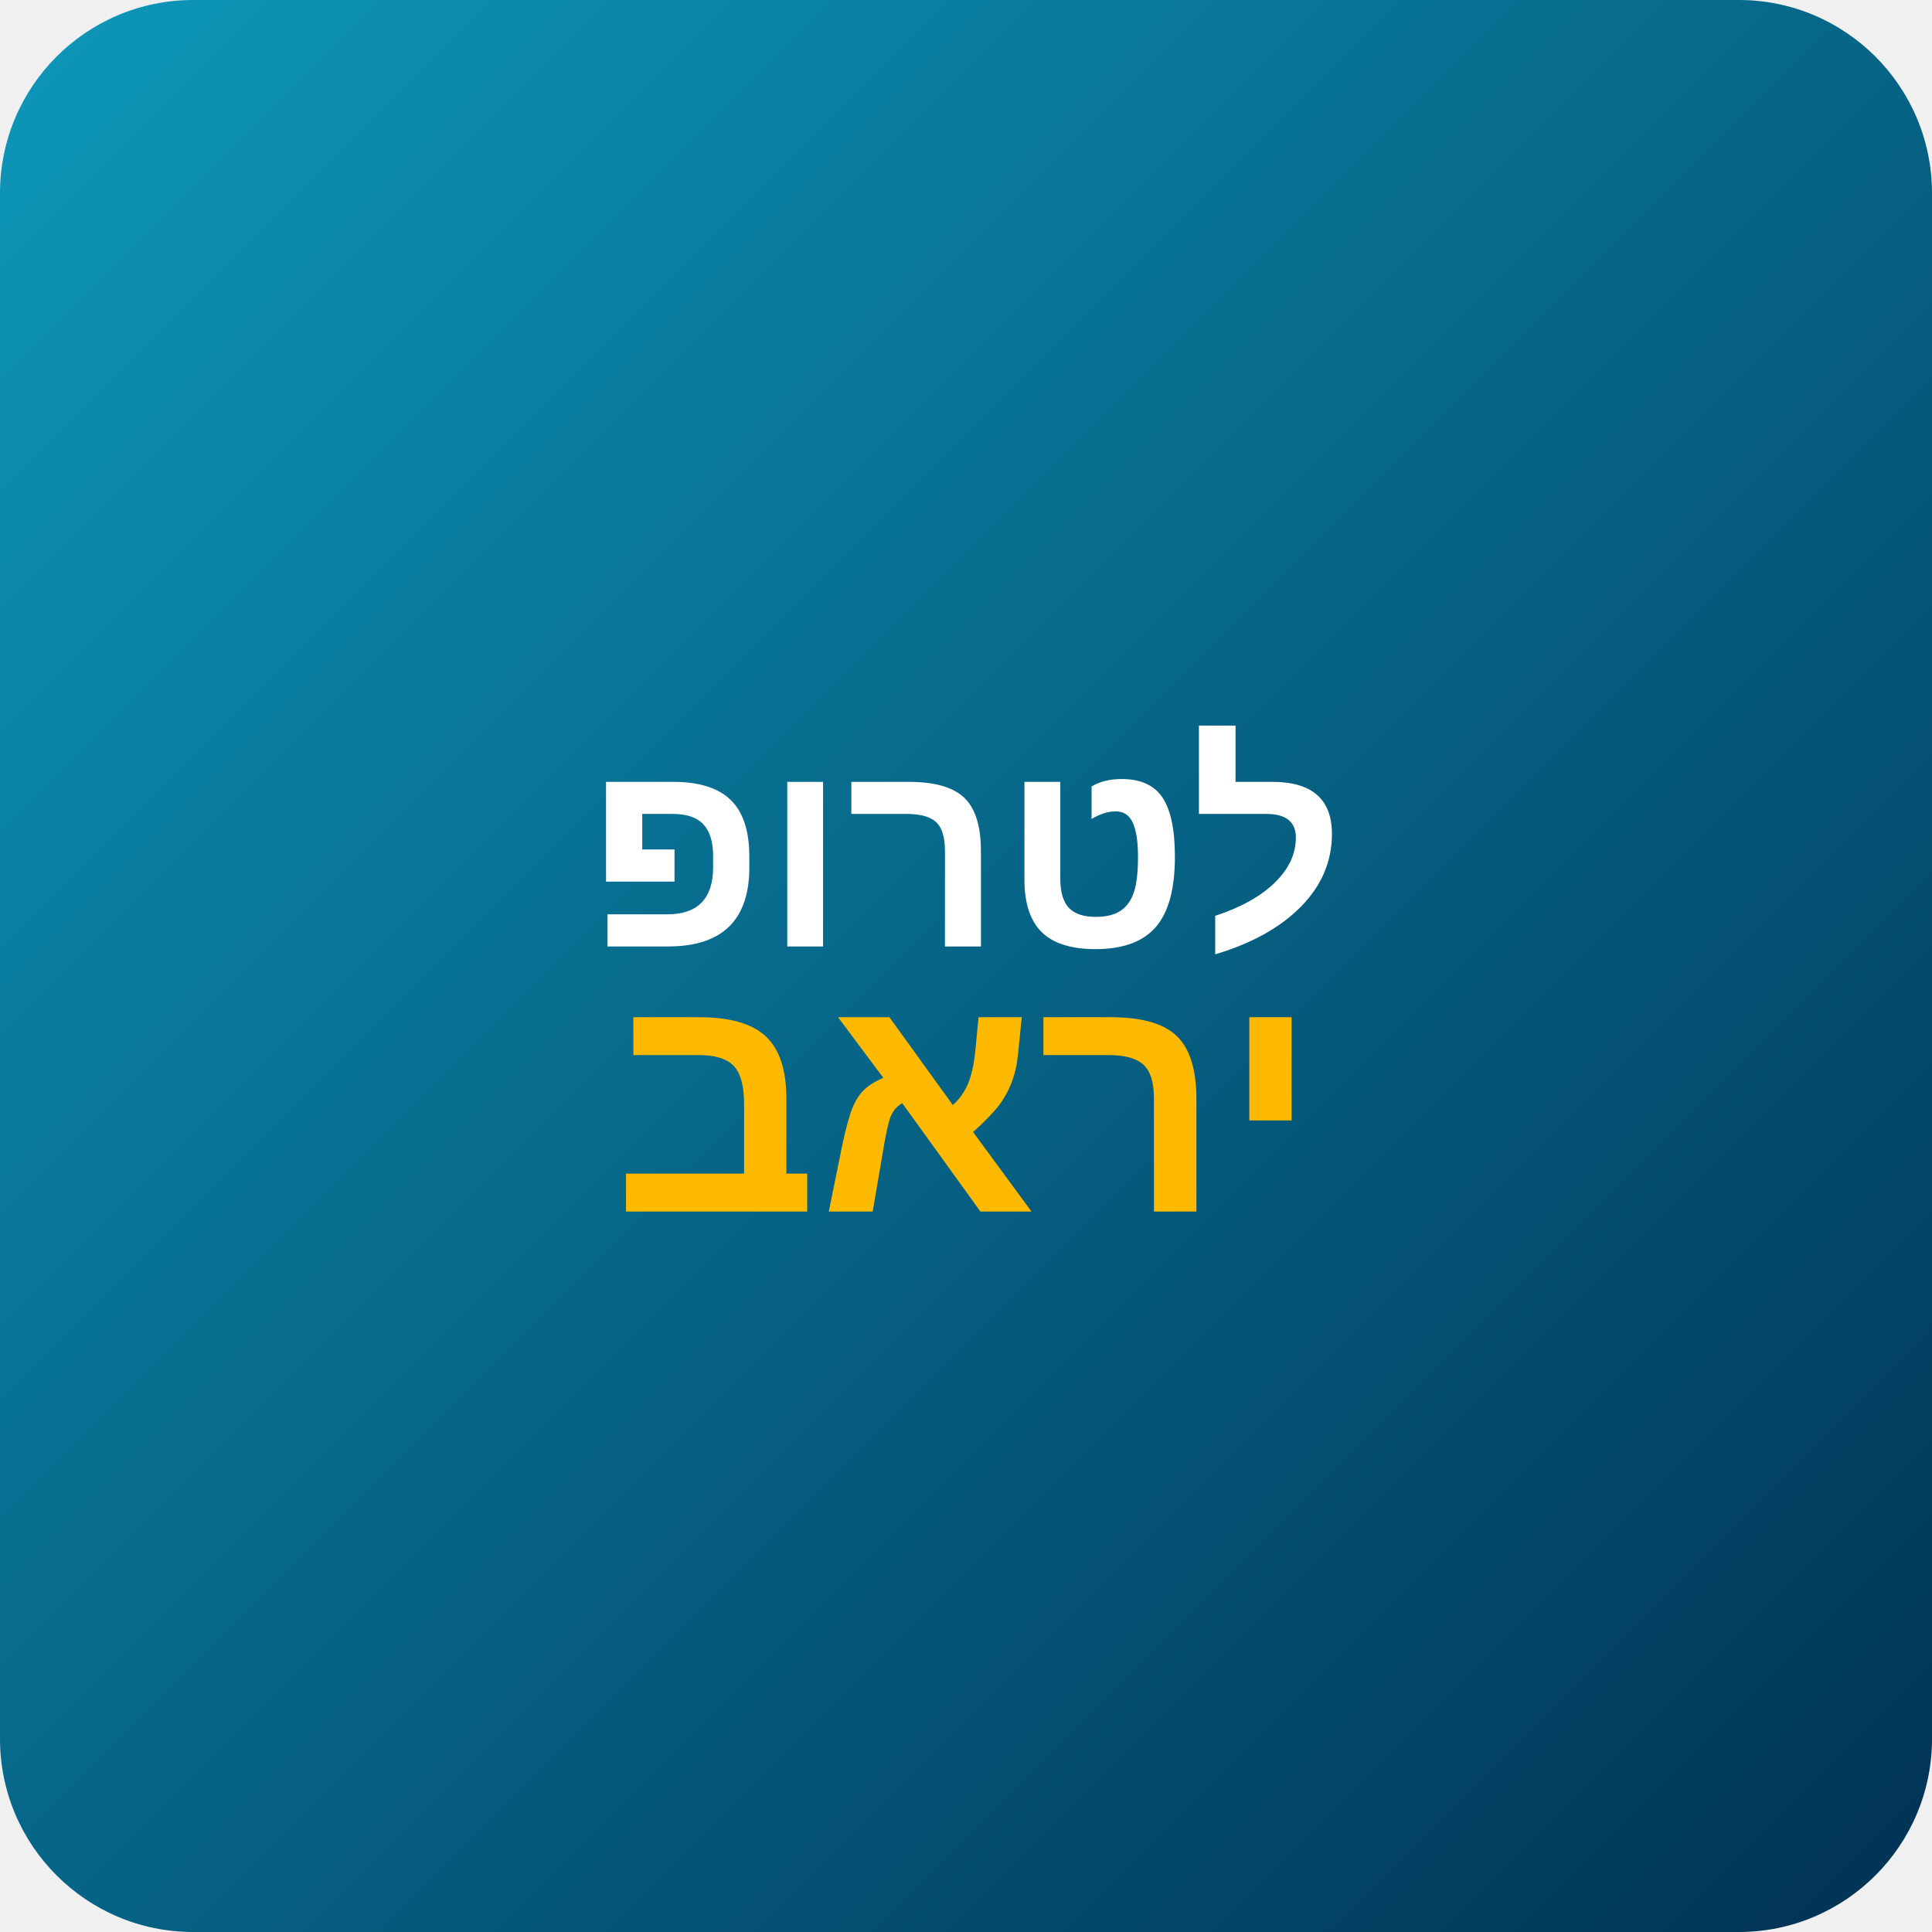
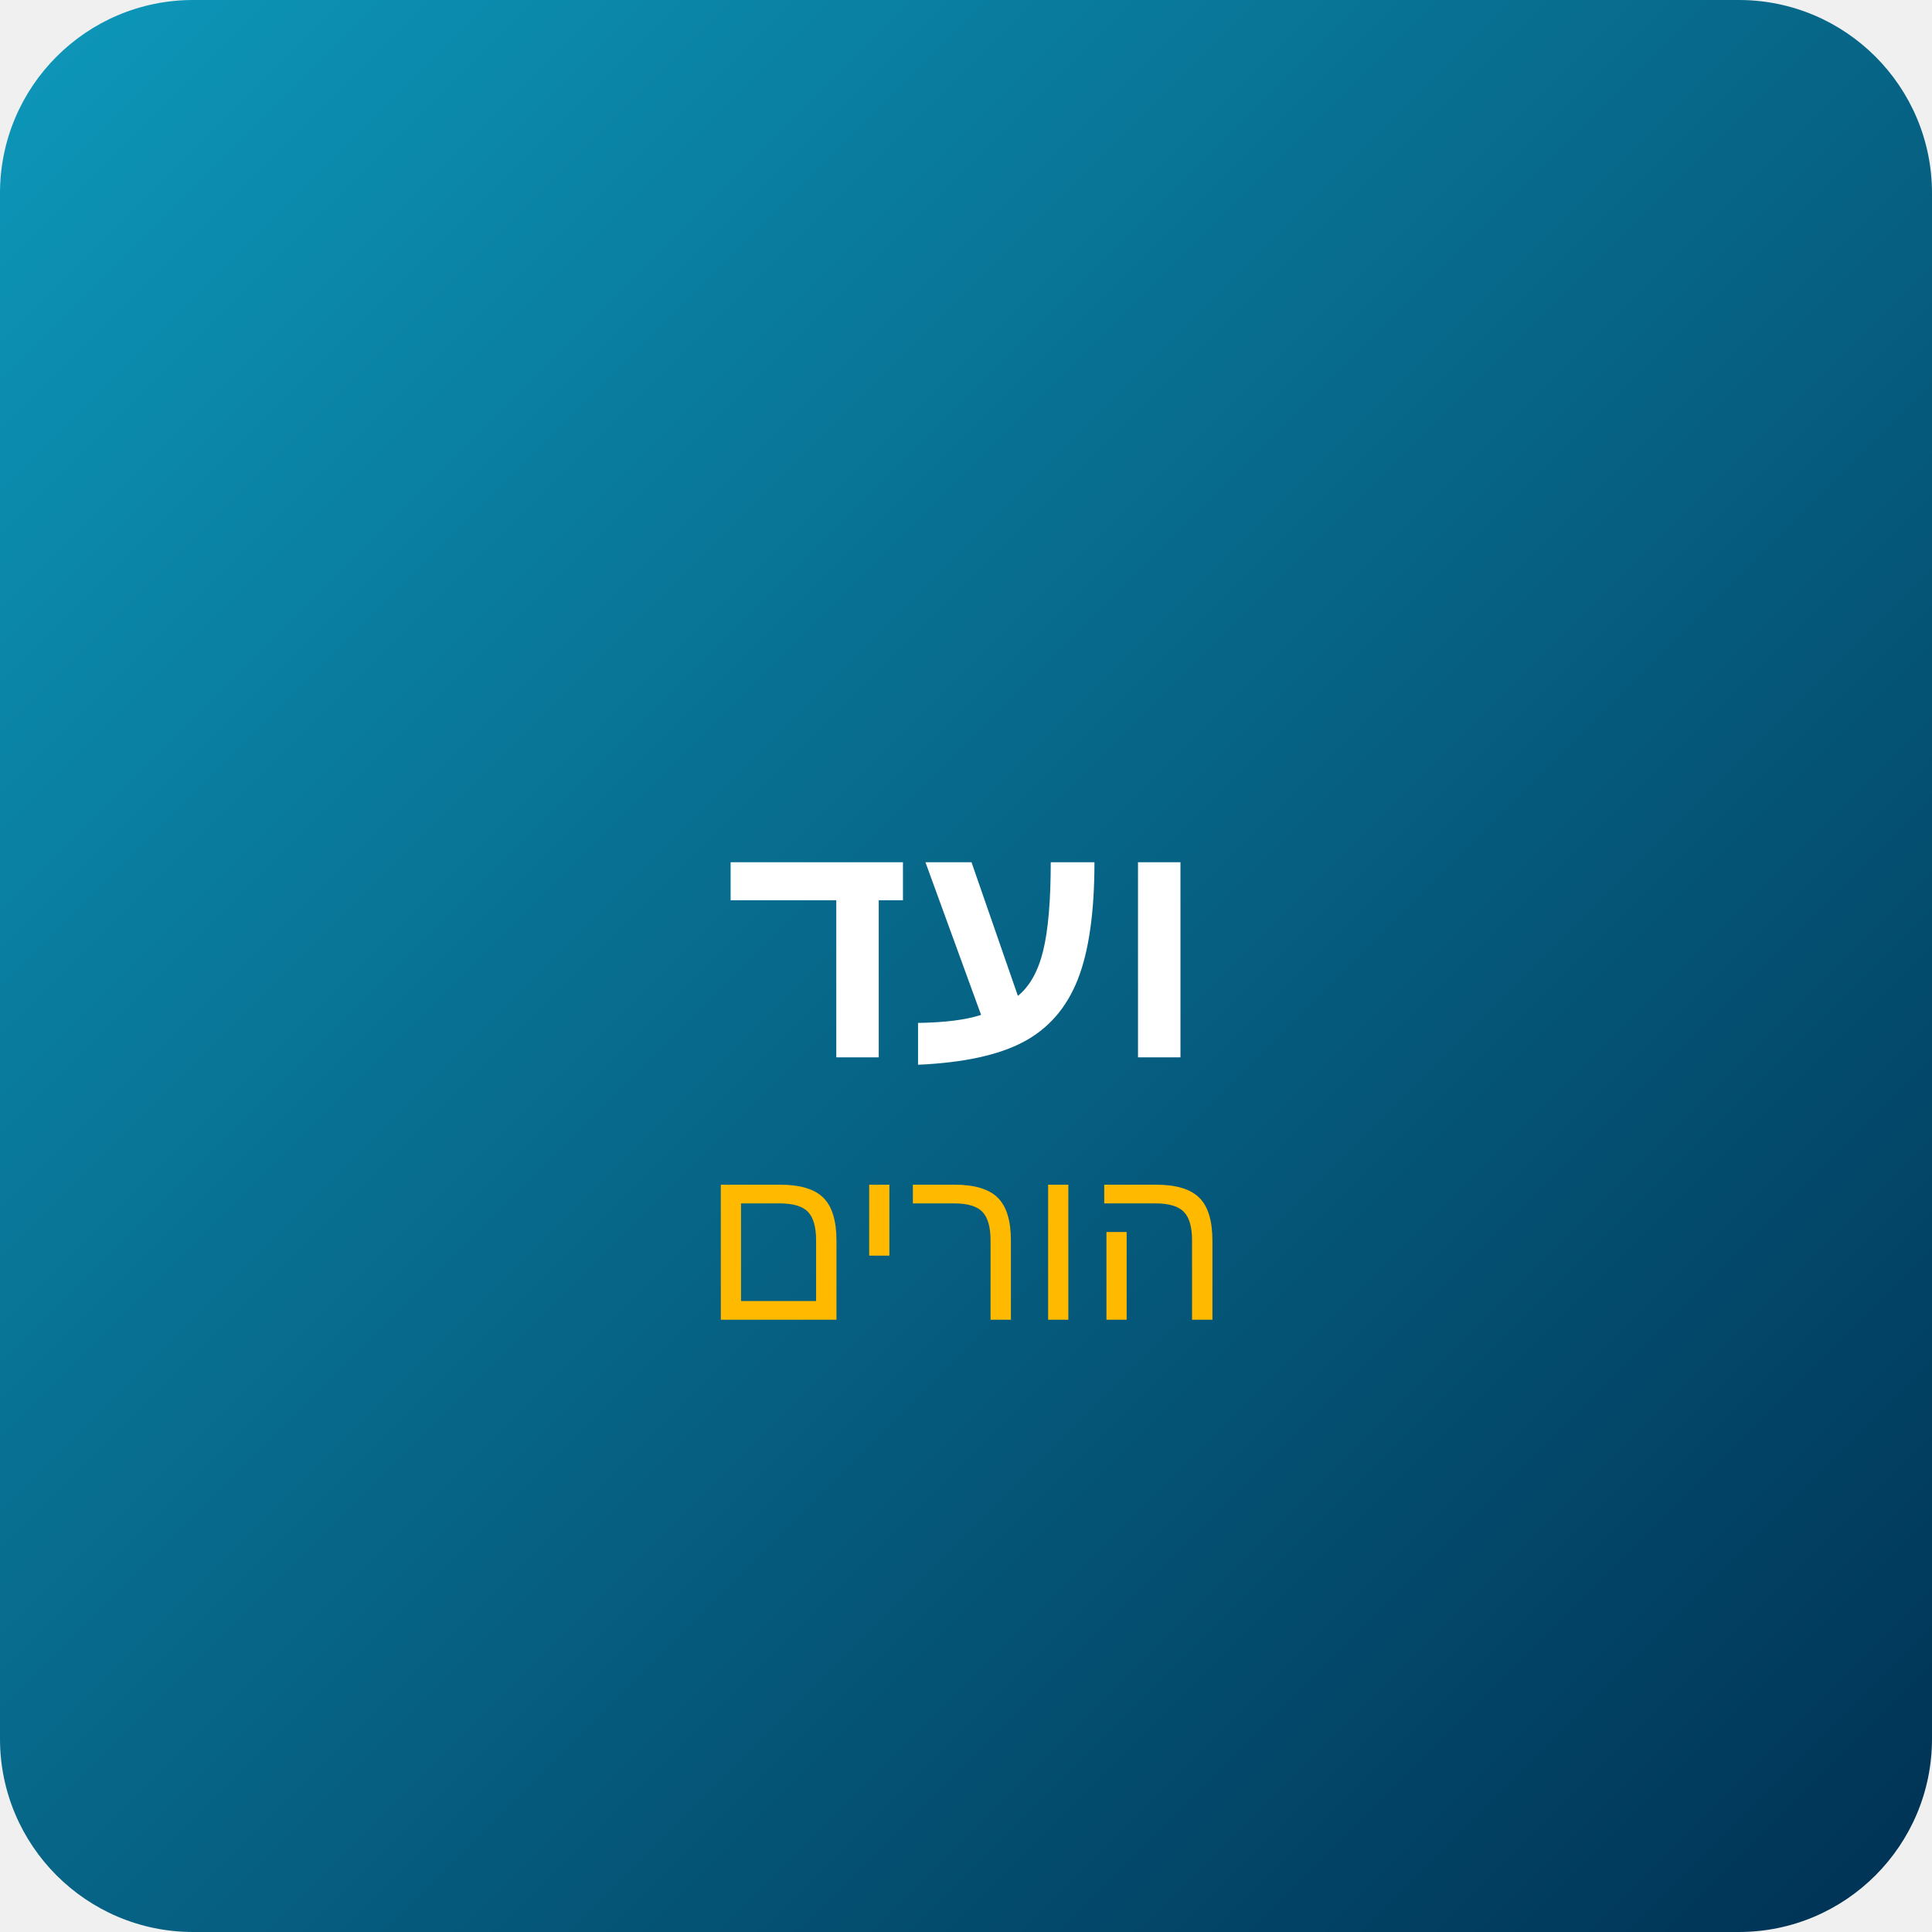
- <svg xmlns="http://www.w3.org/2000/svg" width="512" height="512" viewBox="0 0 512 512">
+ <svg xmlns="http://www.w3.org/2000/svg" width="384" height="384" viewBox="0 0 384 384">
  <defs>
    <linearGradient id="grad" x1="0%" y1="0%" x2="100%" y2="100%">
      <stop offset="0%" style="stop-color:#0D98BA;stop-opacity:1" />
      <stop offset="100%" style="stop-color:#003153;stop-opacity:1" />
    </linearGradient>
  </defs>
-   <rect width="512" height="512" fill="url(#grad)" rx="51.2" />
-   <text x="50%" y="45%" font-family="Arial, sans-serif" font-size="72" font-weight="bold" fill="white" text-anchor="middle" dominant-baseline="middle" unicode-bidi="bidi-override" direction="rtl">לטרופ</text>
-   <text x="50%" y="58%" font-family="Arial, sans-serif" font-size="85" font-weight="bold" fill="#FFBA00" text-anchor="middle" dominant-baseline="middle" unicode-bidi="bidi-override" direction="rtl">יראב</text>
+   <rect width="384" height="384" fill="url(#grad)" rx="38.4" />
+   <text x="50%" y="50%" font-family="Arial, sans-serif" font-size="64" font-weight="bold" fill="white" text-anchor="middle" dominant-baseline="middle" direction="rtl">ועד</text>
+   <text x="50%" y="249.6" font-family="Arial, sans-serif" font-size="44.8" font-weight="normal" fill="#FFBA00" text-anchor="middle" dominant-baseline="middle">הורים</text>
</svg>
